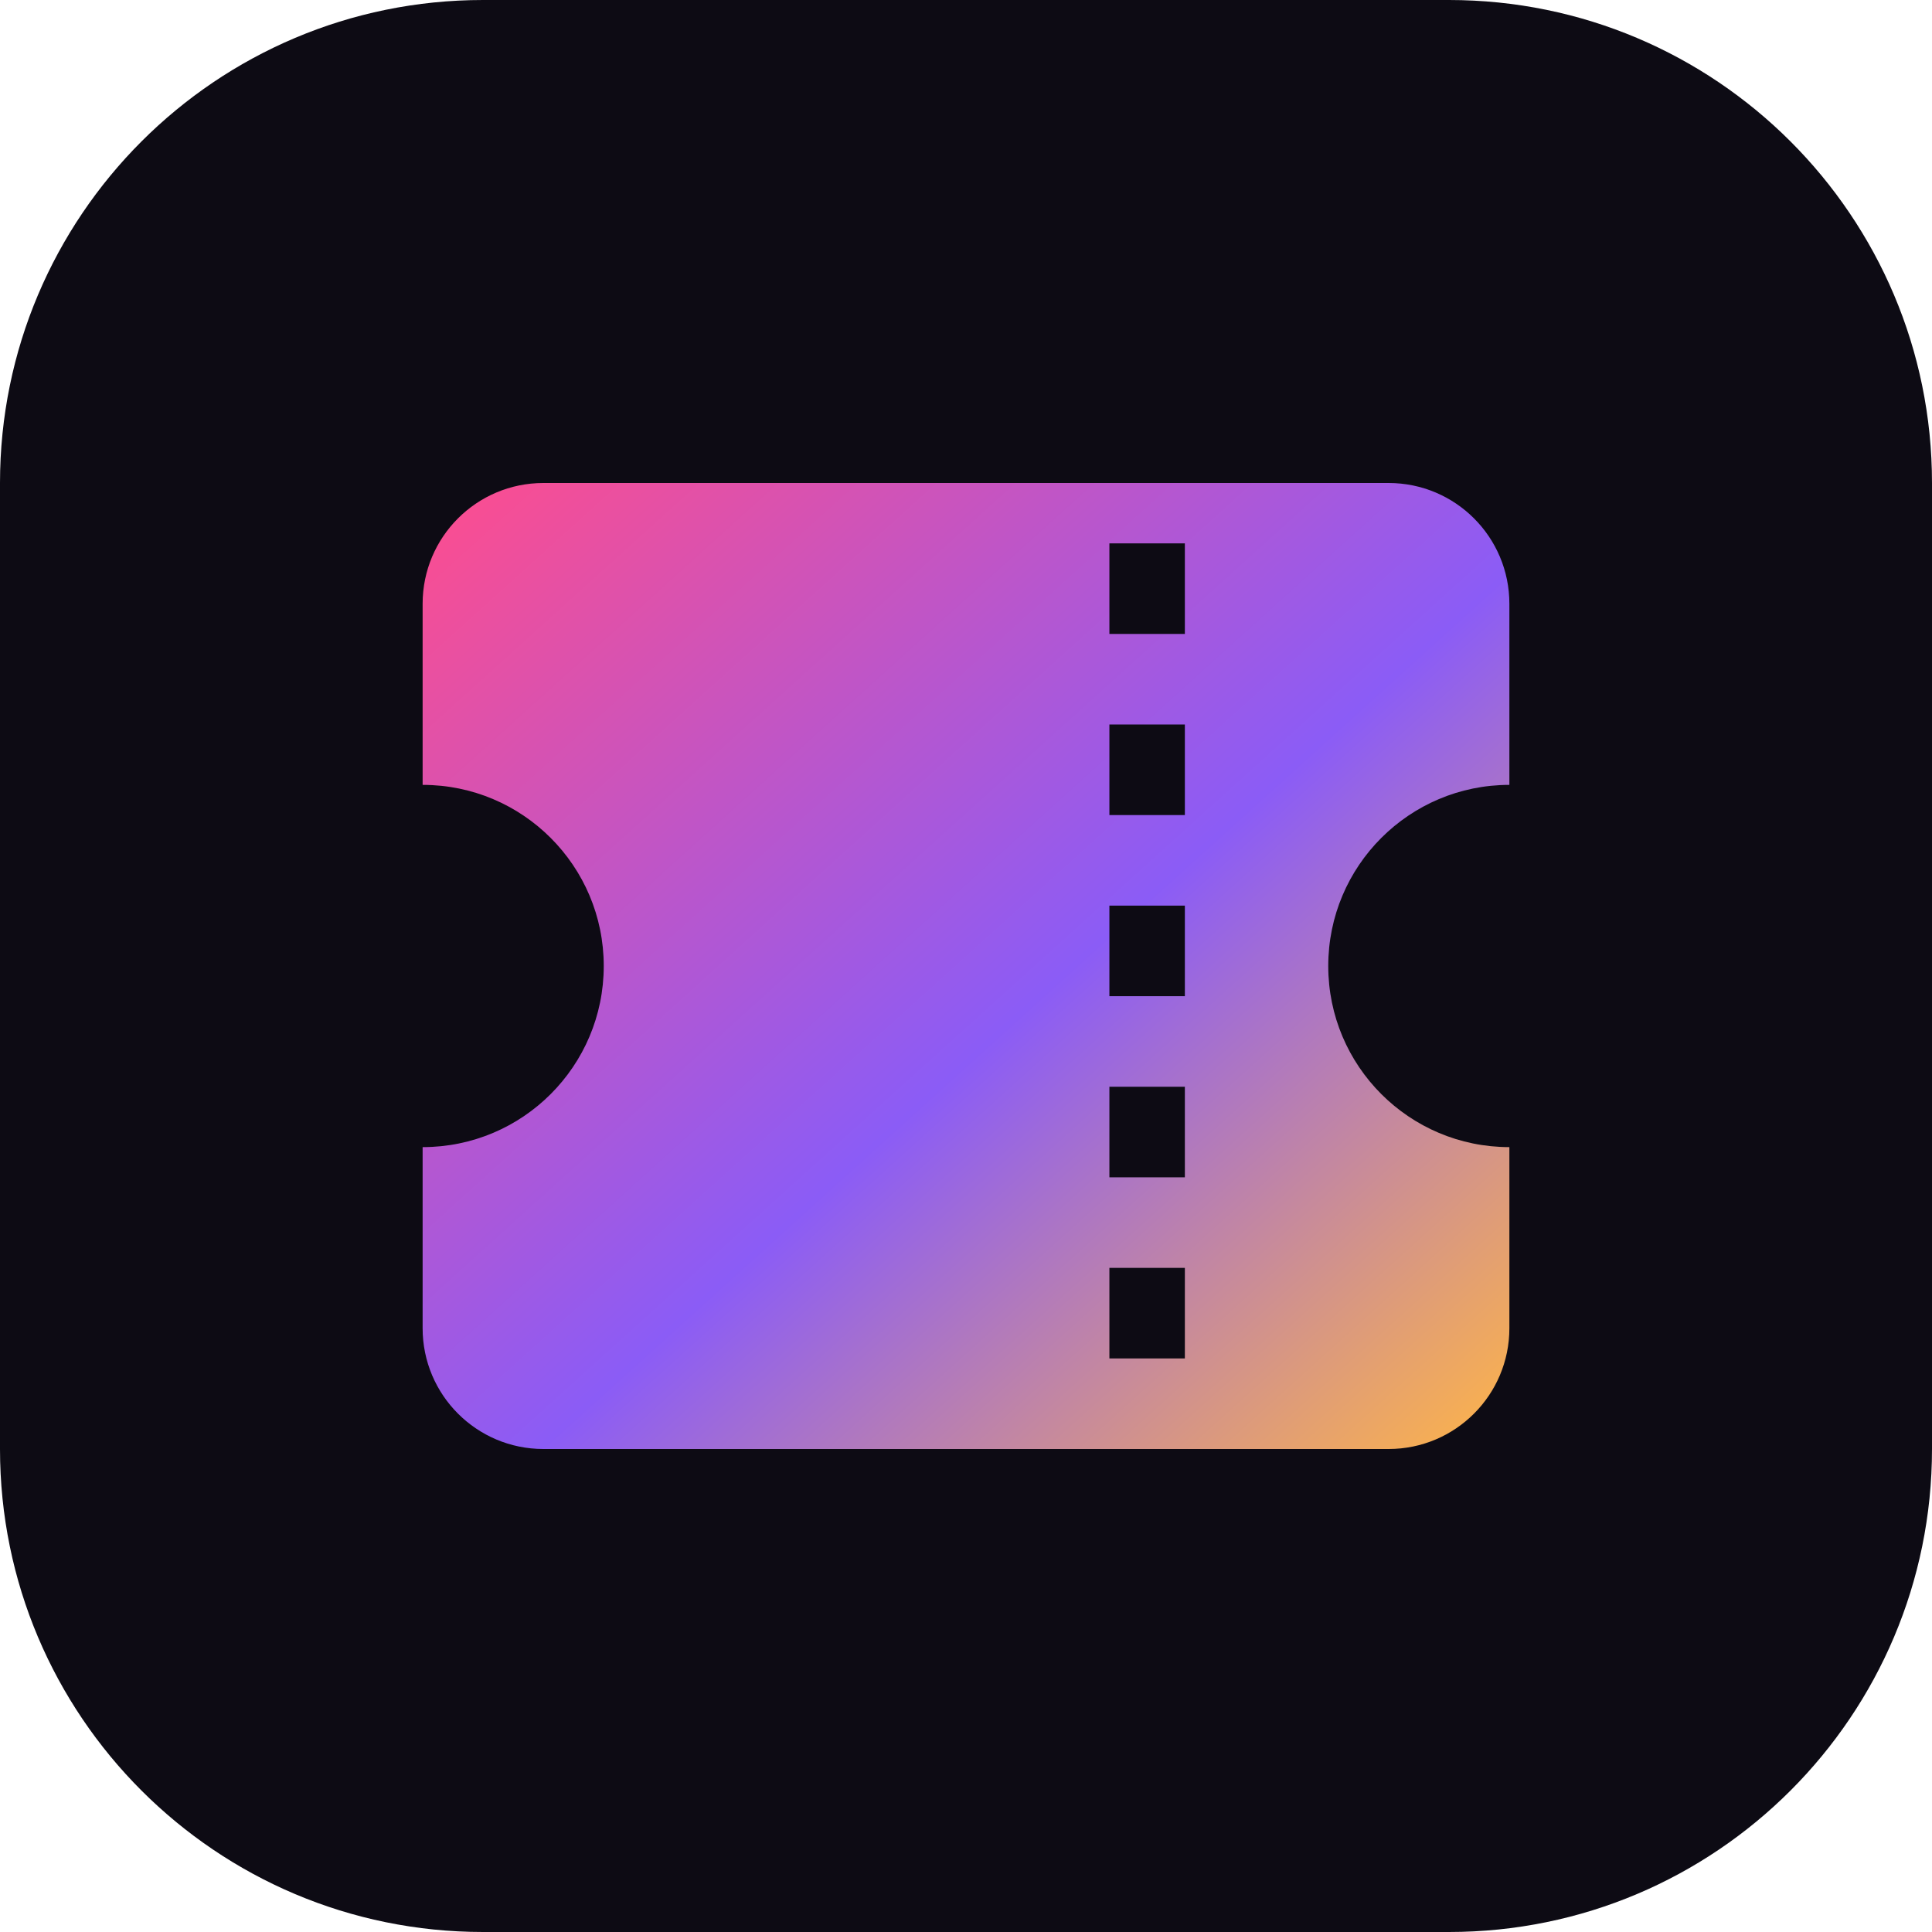
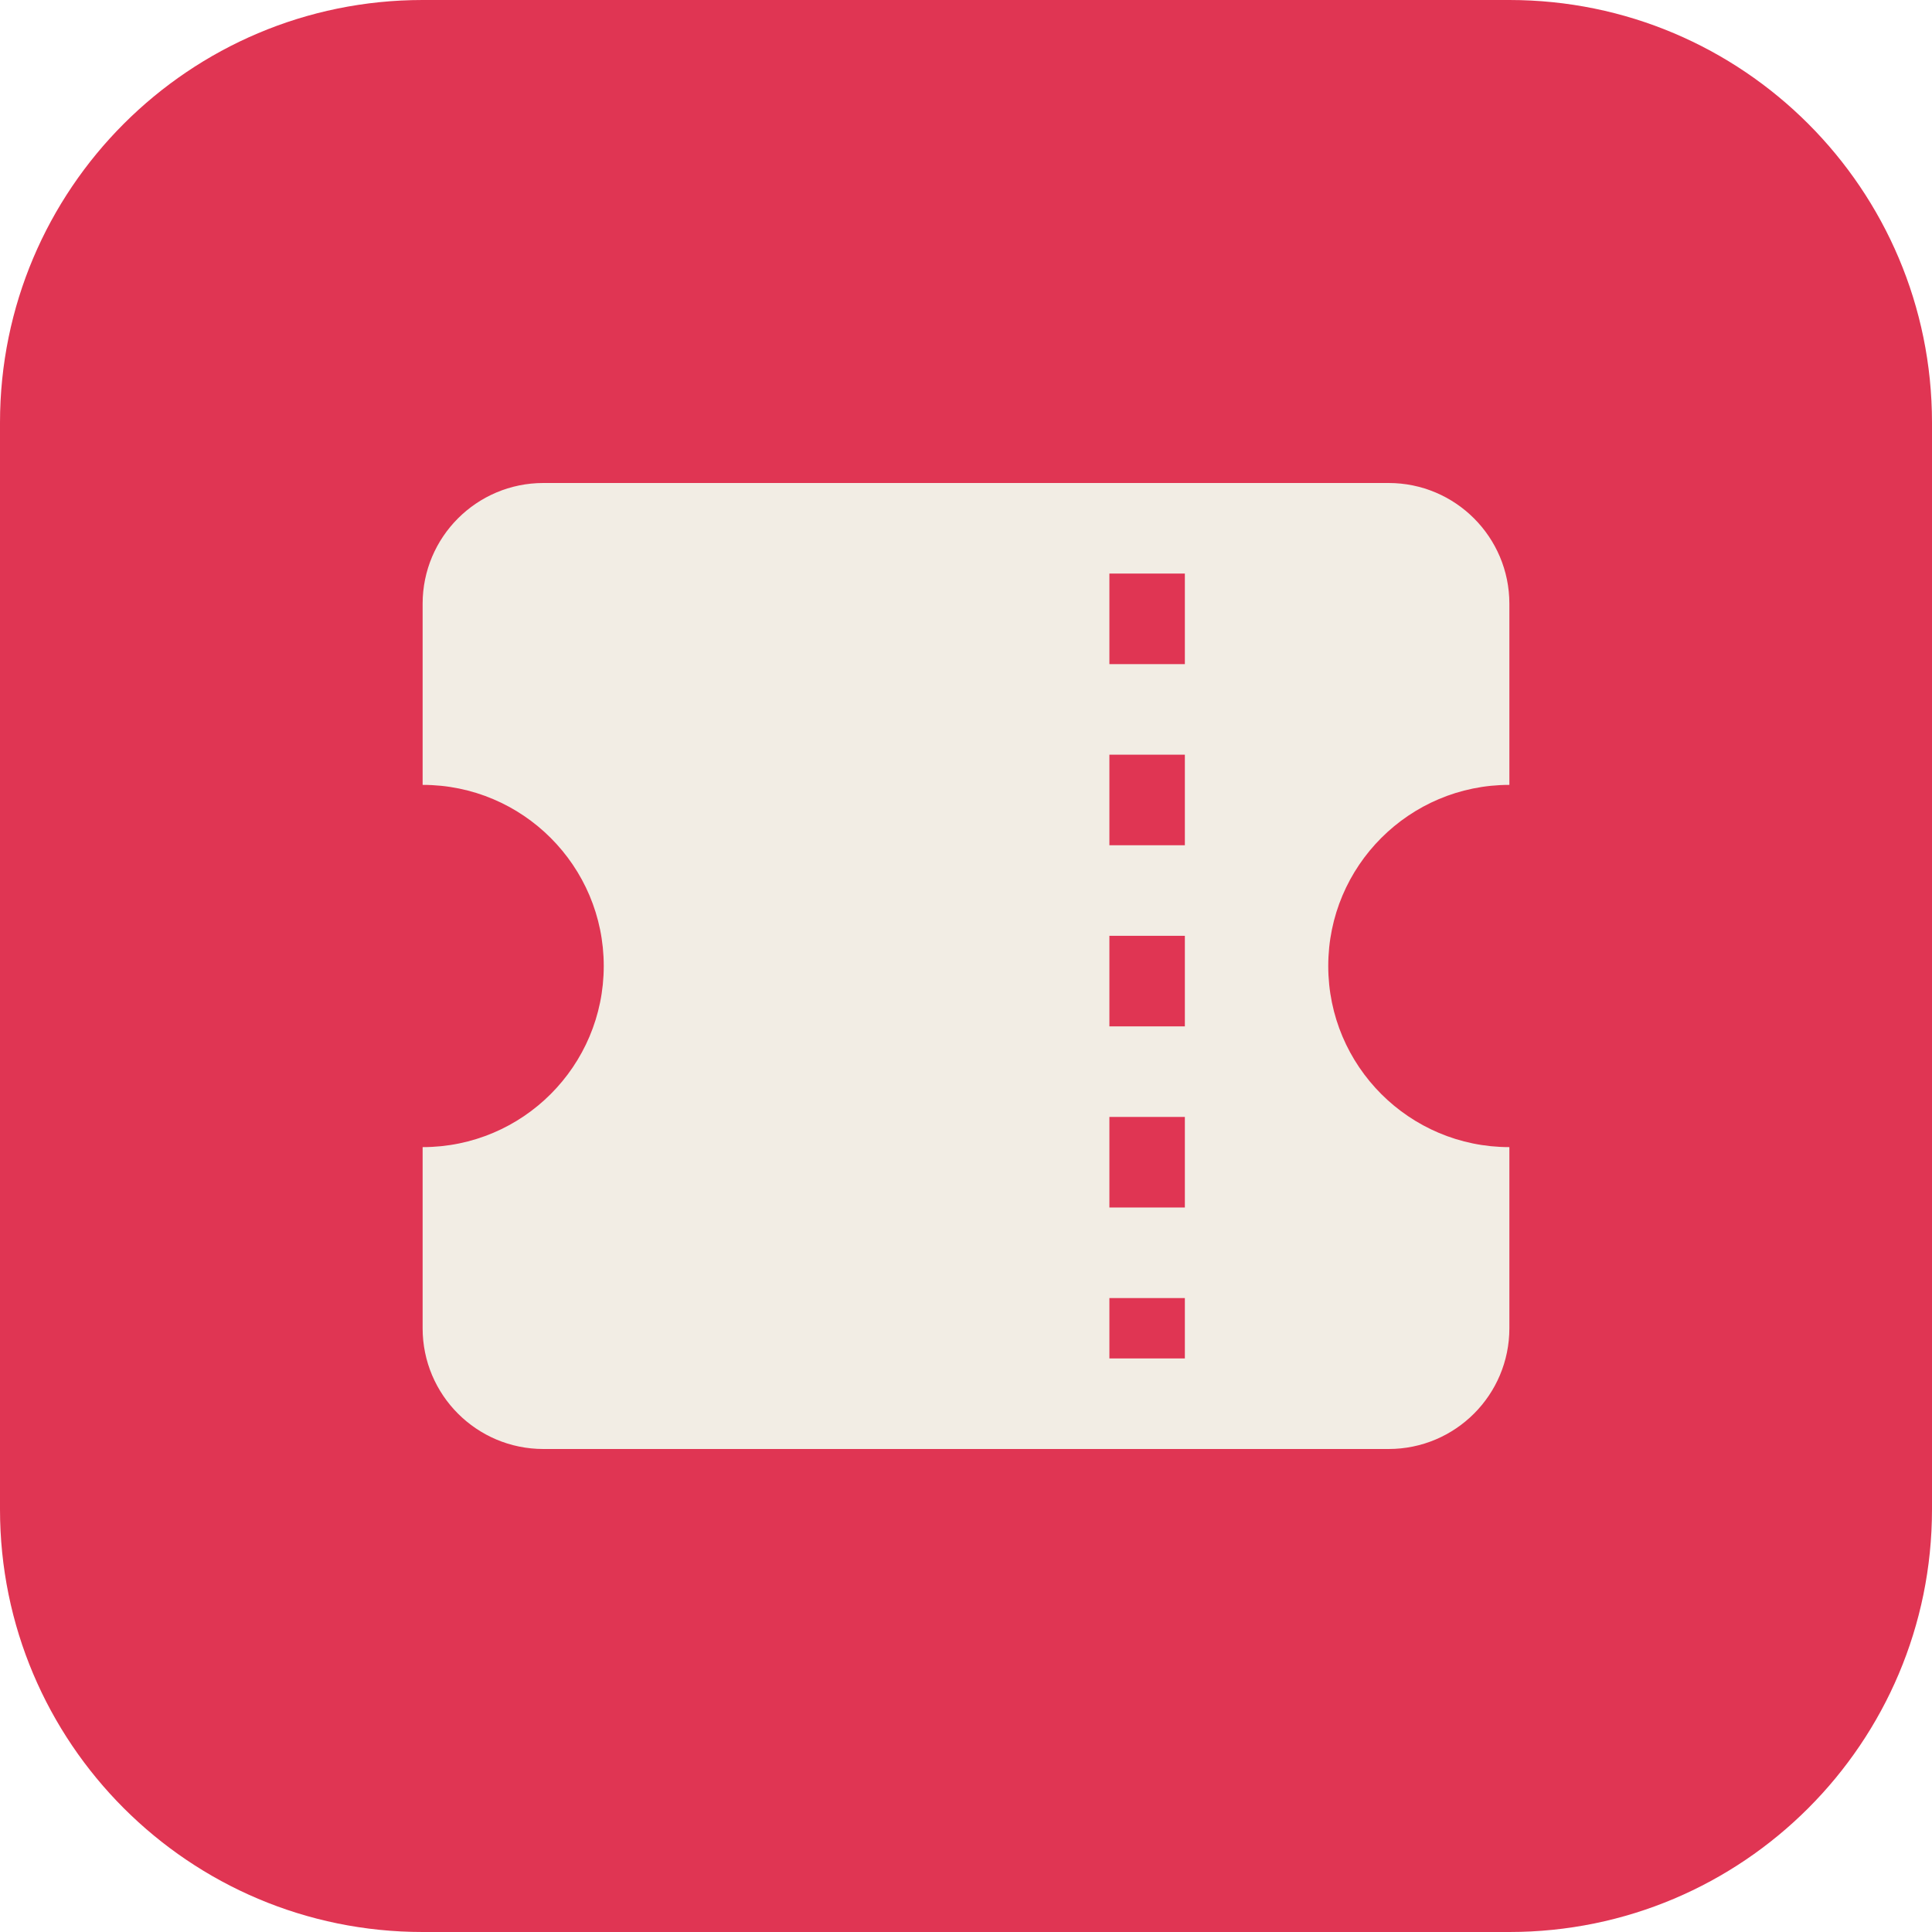
<svg xmlns="http://www.w3.org/2000/svg" viewBox="0 0 64 64">
-   <defs>
-     <linearGradient id="g" x1="0" y1="0" x2="1" y2="1">
-       <stop offset="0" stop-color="#ff4d8d" />
-       <stop offset="0.55" stop-color="#8b5cf6" />
-       <stop offset="1" stop-color="#ffb547" />
-     </linearGradient>
-   </defs>
-   <rect width="64" height="64" rx="16" fill="#0d0b14" />
-   <path d="M14 20a4 4 0 0 1 4-4h28a4 4 0 0 1 4 4v6a6 6 0 0 0 0 12v6a4 4 0 0 1-4 4H18a4 4 0 0 1-4-4v-6a6 6 0 0 0 0-12z" fill="url(#g)" />
-   <path d="M38 18v28" stroke="#0d0b14" stroke-width="2.5" stroke-dasharray="3 3" />
+   <rect width="64" height="64" rx="14" fill="#e03553" />
+   <path d="M14 20a4 4 0 0 1 4-4h28a4 4 0 0 1 4 4v6a6 6 0 0 0 0 12v6a4 4 0 0 1-4 4H18a4 4 0 0 1-4-4v-6a6 6 0 0 0 0-12z" fill="#f2ede4" />
+   <path d="M38 19v26" stroke="#e03553" stroke-width="2.5" stroke-dasharray="3 3" />
</svg>
